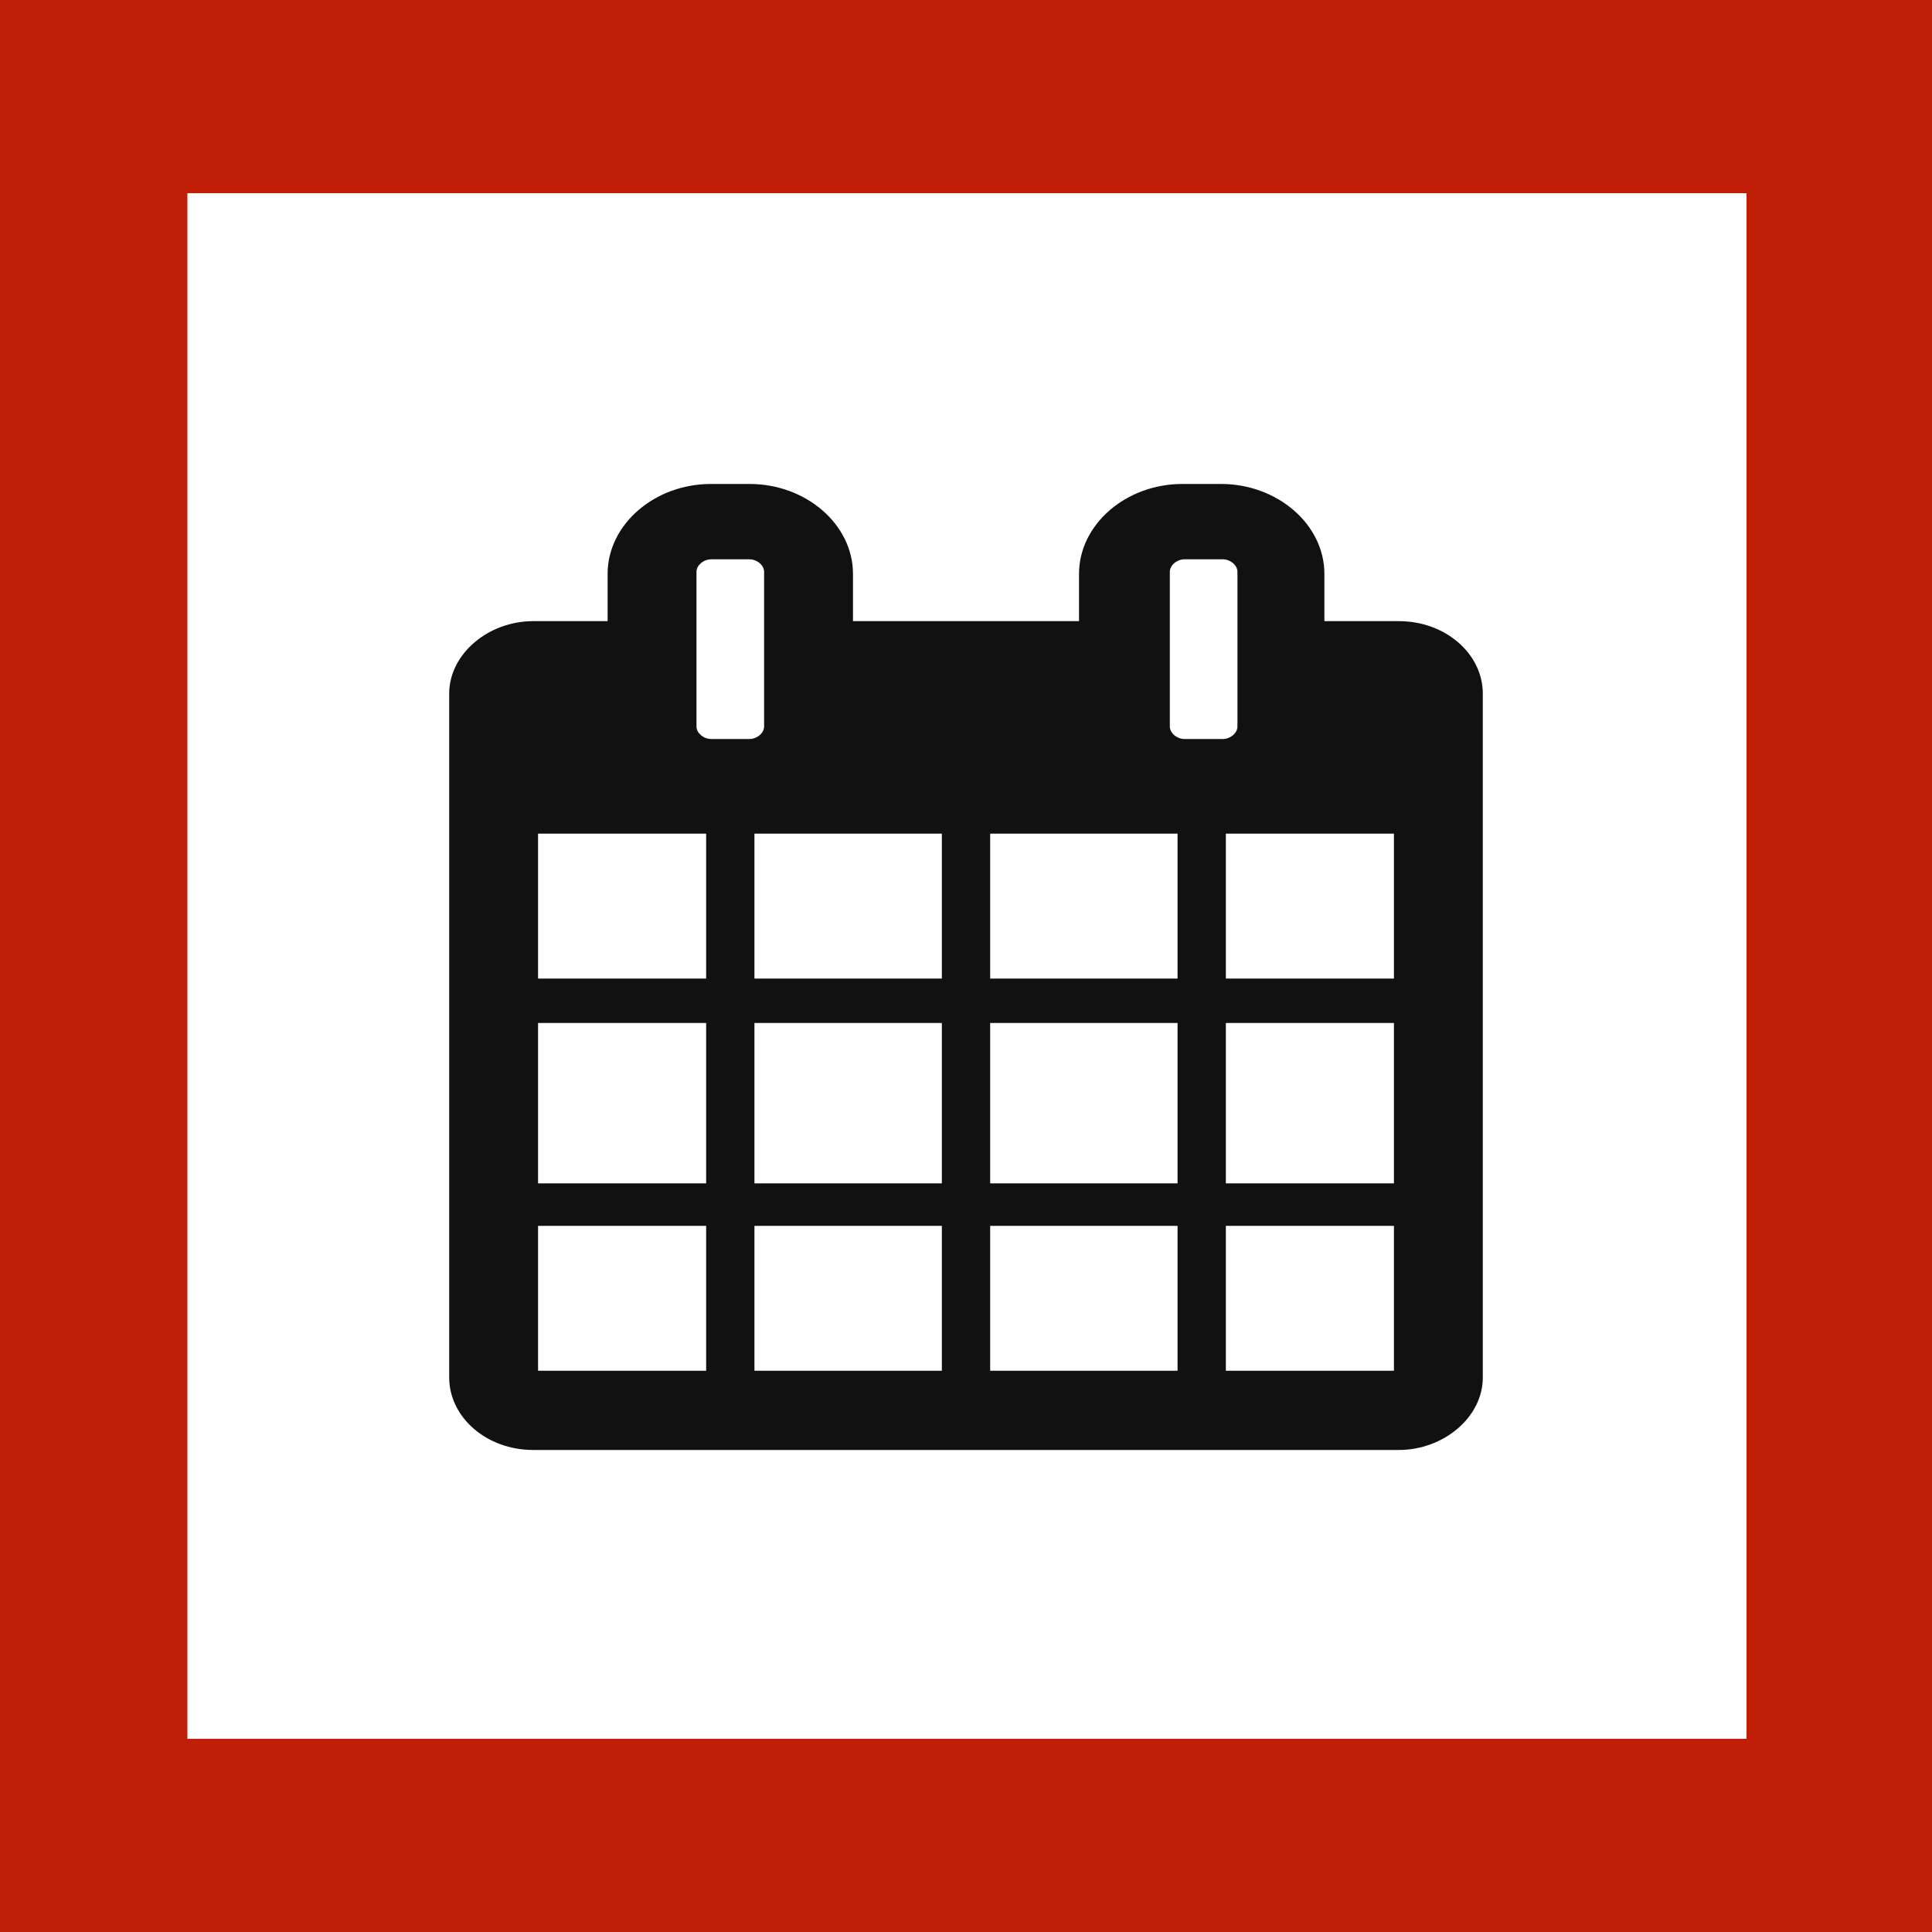
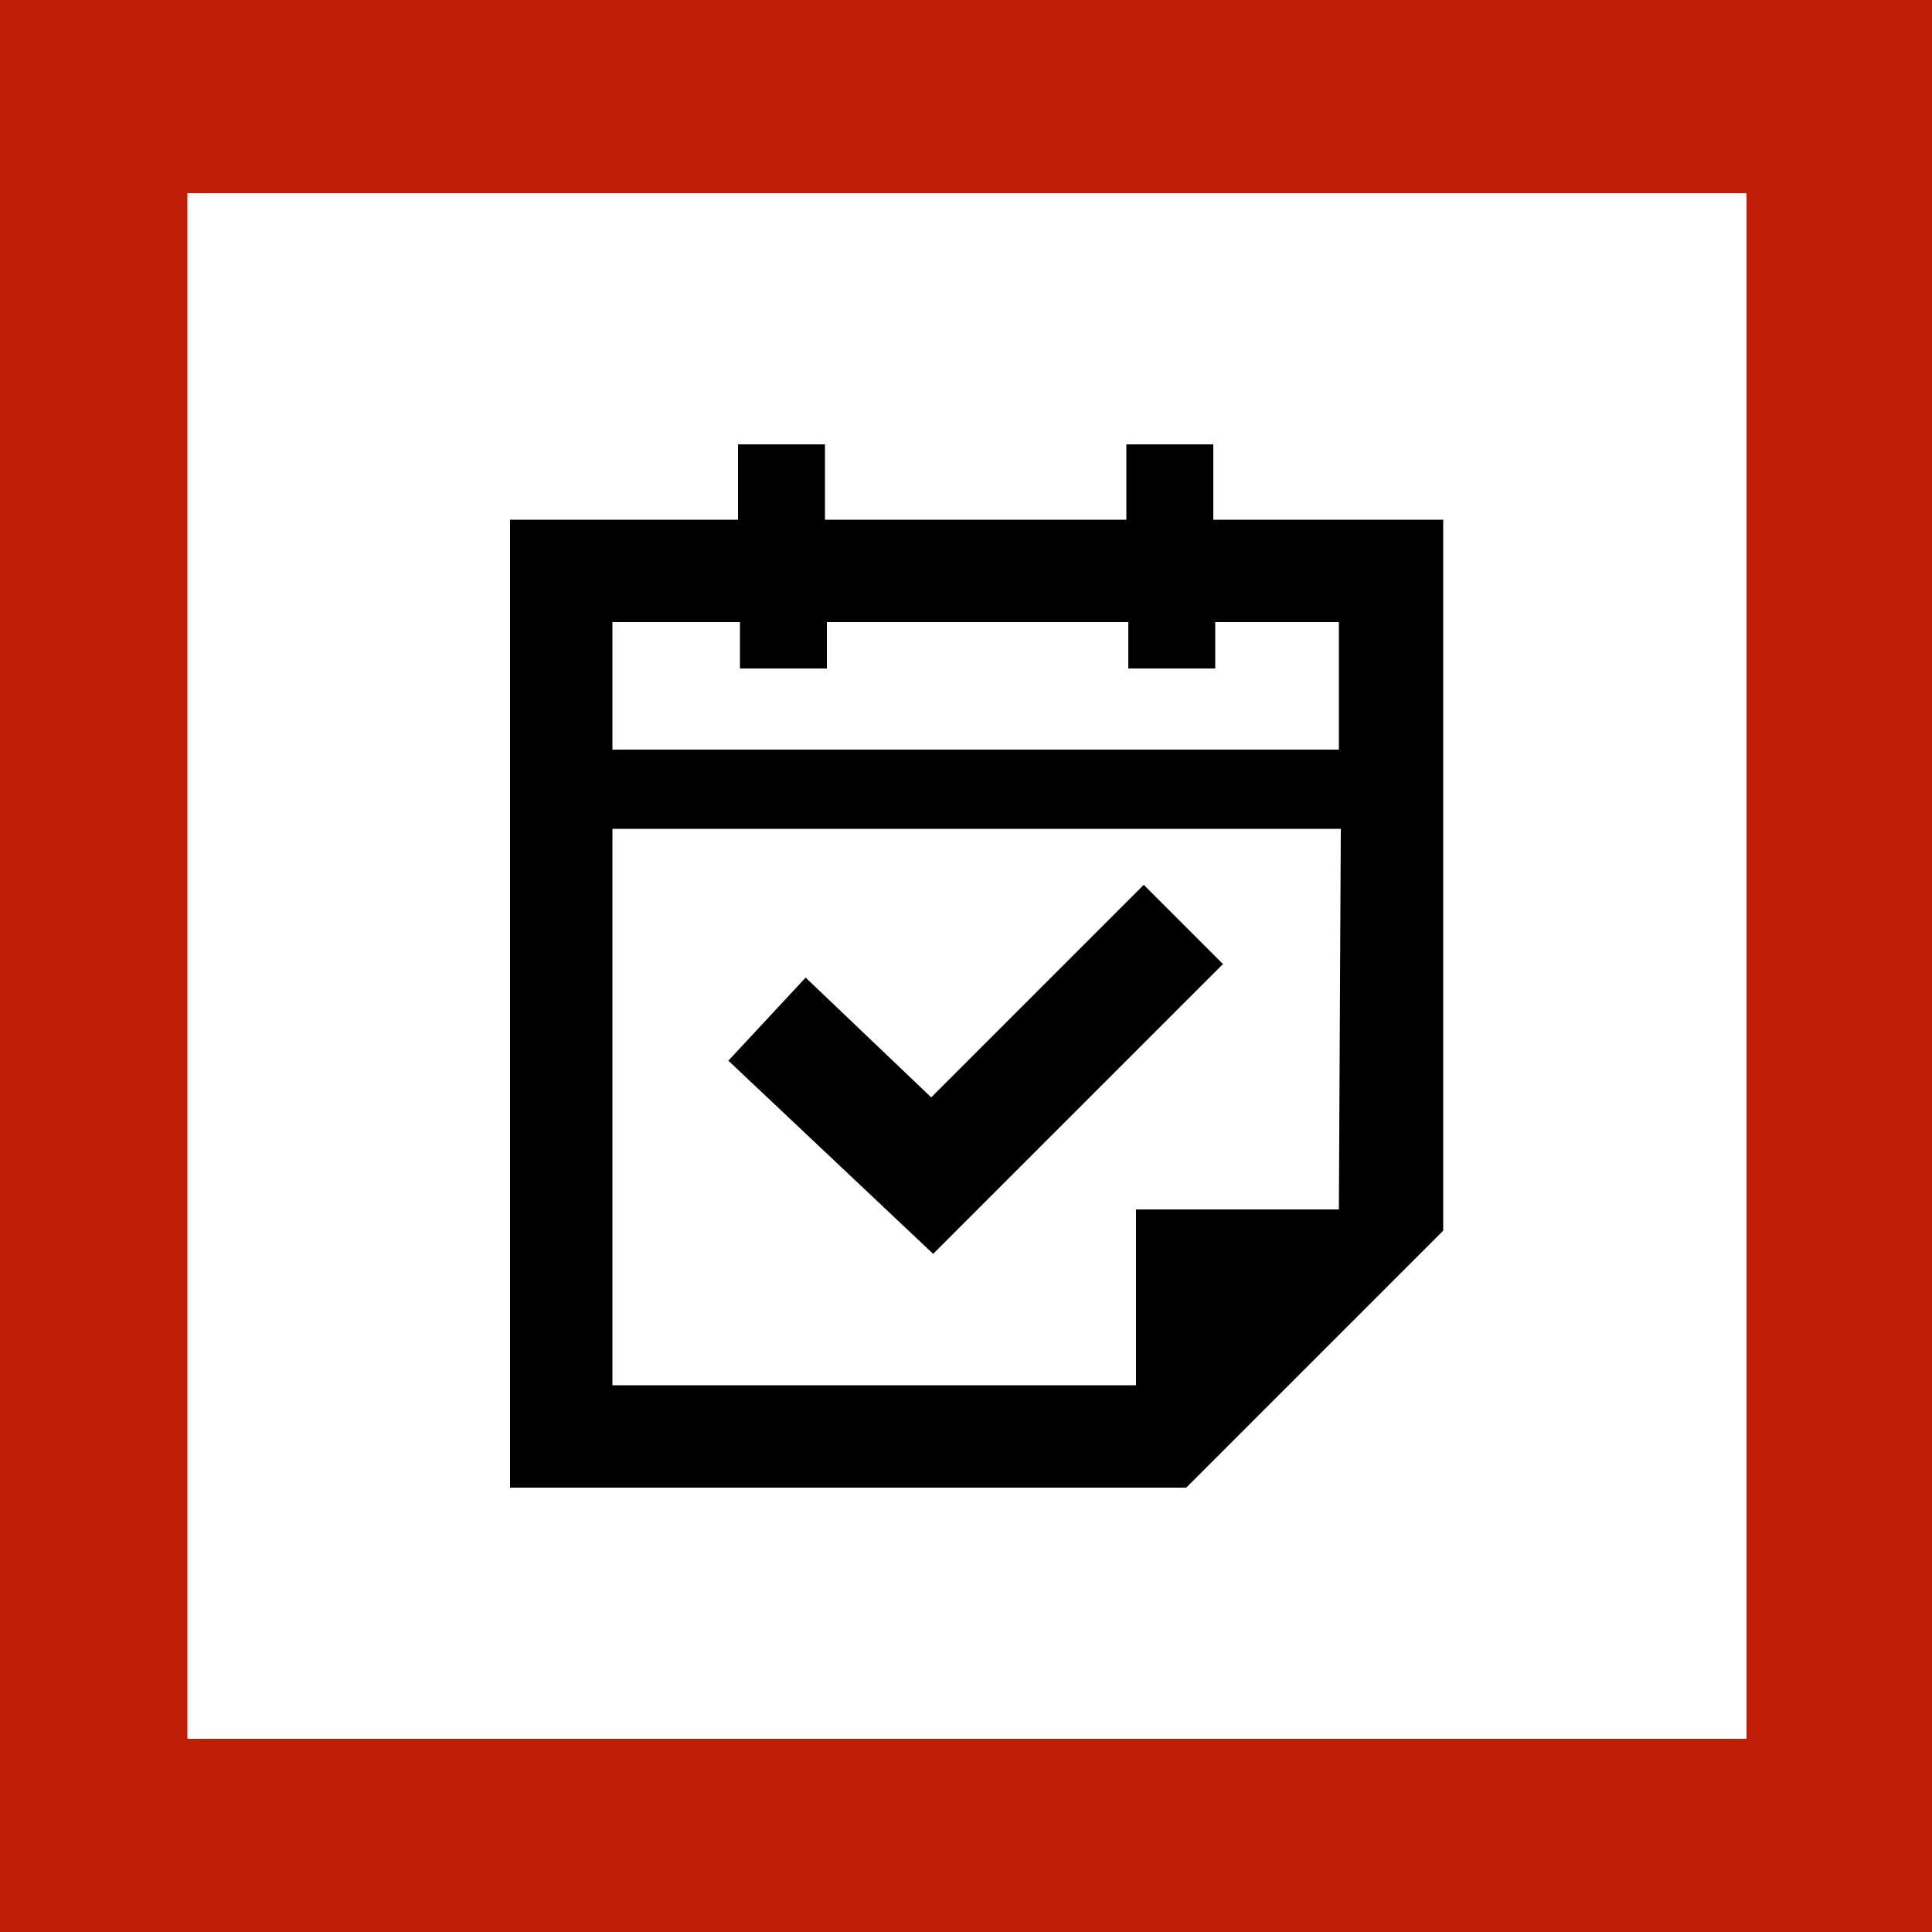
<svg xmlns="http://www.w3.org/2000/svg" viewBox="0 0 100 100">
  <style type="text/css">  
	.st0{fill:#FFFFFF;}
	.st1{fill:#C11E07;}
- 	.st2{fill:#111111;stroke:#111111;stroke-width:0.5;stroke-miterlimit:10;}
+ 	.st2{fill:none;}
</style>
  <rect class="st0" width="100" height="100" />
  <path class="st1" d="M100 100H0V0h100V100zM9.7 90h80.7V10H9.7" />
-   <path class="st2" d="M27.6 71.2v-8h9.2v8H27.6zM38.8 71.2v-8H49v8H38.8zM27.6 61.5v-8.8h9.2v8.8H27.6zM38.8 61.5v-8.8H49v8.8H38.8zM27.6 50.9v-8h9.2v8H27.6zM51 71.2v-8h10.2v8H51zM38.8 50.9v-8H49v8H38.8zM63.2 71.2v-8h9.2v8H63.2zM51 61.5v-8.8h10.2v8.8H51zM39.8 37.6c0 0.5-0.5 0.9-1 0.9h-2c-0.5 0-1-0.4-1-0.9v-8c0-0.5 0.5-0.9 1-0.9h2c0.5 0 1 0.4 1 0.9V37.6zM63.2 61.5v-8.8h9.2v8.8H63.2zM51 50.9v-8h10.2v8H51zM63.2 50.9v-8h9.2v8H63.2zM64.3 37.6c0 0.5-0.5 0.9-1 0.9h-2c-0.5 0-1-0.4-1-0.9v-8c0-0.5 0.5-0.9 1-0.9h2c0.5 0 1 0.4 1 0.9V37.6zM76.5 35.9c0-1.9-1.8-3.5-4.1-3.5h-4.1v-2.7c0-2.4-2.3-4.4-5.1-4.4h-2c-2.8 0-5.1 2-5.1 4.4v2.7H43.9v-2.7c0-2.4-2.3-4.4-5.1-4.4h-2c-2.8 0-5.1 2-5.1 4.4v2.7h-4.1c-2.2 0-4.1 1.6-4.1 3.5v35.4c0 1.9 1.8 3.5 4.1 3.5h44.8c2.2 0 4.1-1.6 4.1-3.5V35.9z" />
+   <path class="st2" d="M31.7 71.7h27.2v-9.1h10.5V42.9H31.7V71.7zM41.7 50.6l6.5 6.1 11-11 4.1 4.1 -15 15 -10.6-10L41.7 50.6z" />
+   <polygon class="st2" points="62.8 34.6 58.3 34.6 58.3 32.2 42.7 32.2 42.7 34.6 38.2 34.6 38.2 32.2 31.7 32.2 31.7 38.8 69.3 38.8 69.3 32.2 62.8 32.2 " />
+   <polygon points="63.3 49.9 59.2 45.8 48.2 56.8 41.7 50.6 37.7 54.9 48.3 64.9 " />
+   <path d="M62.8 23h-4.5v3.9H42.7V23h-4.5v3.9H26.4V77h35l13.3-13.3V26.9H62.8V23zM69.3 62.6H58.8v9.1H31.7V42.9h37.7L69.3 62.6 69.3 62.6zM69.3 32.2v6.6H31.7v-6.6h6.6v2.4h4.5v-2.4h15.6v2.4h4.5v-2.4H69.3z" />
</svg>
